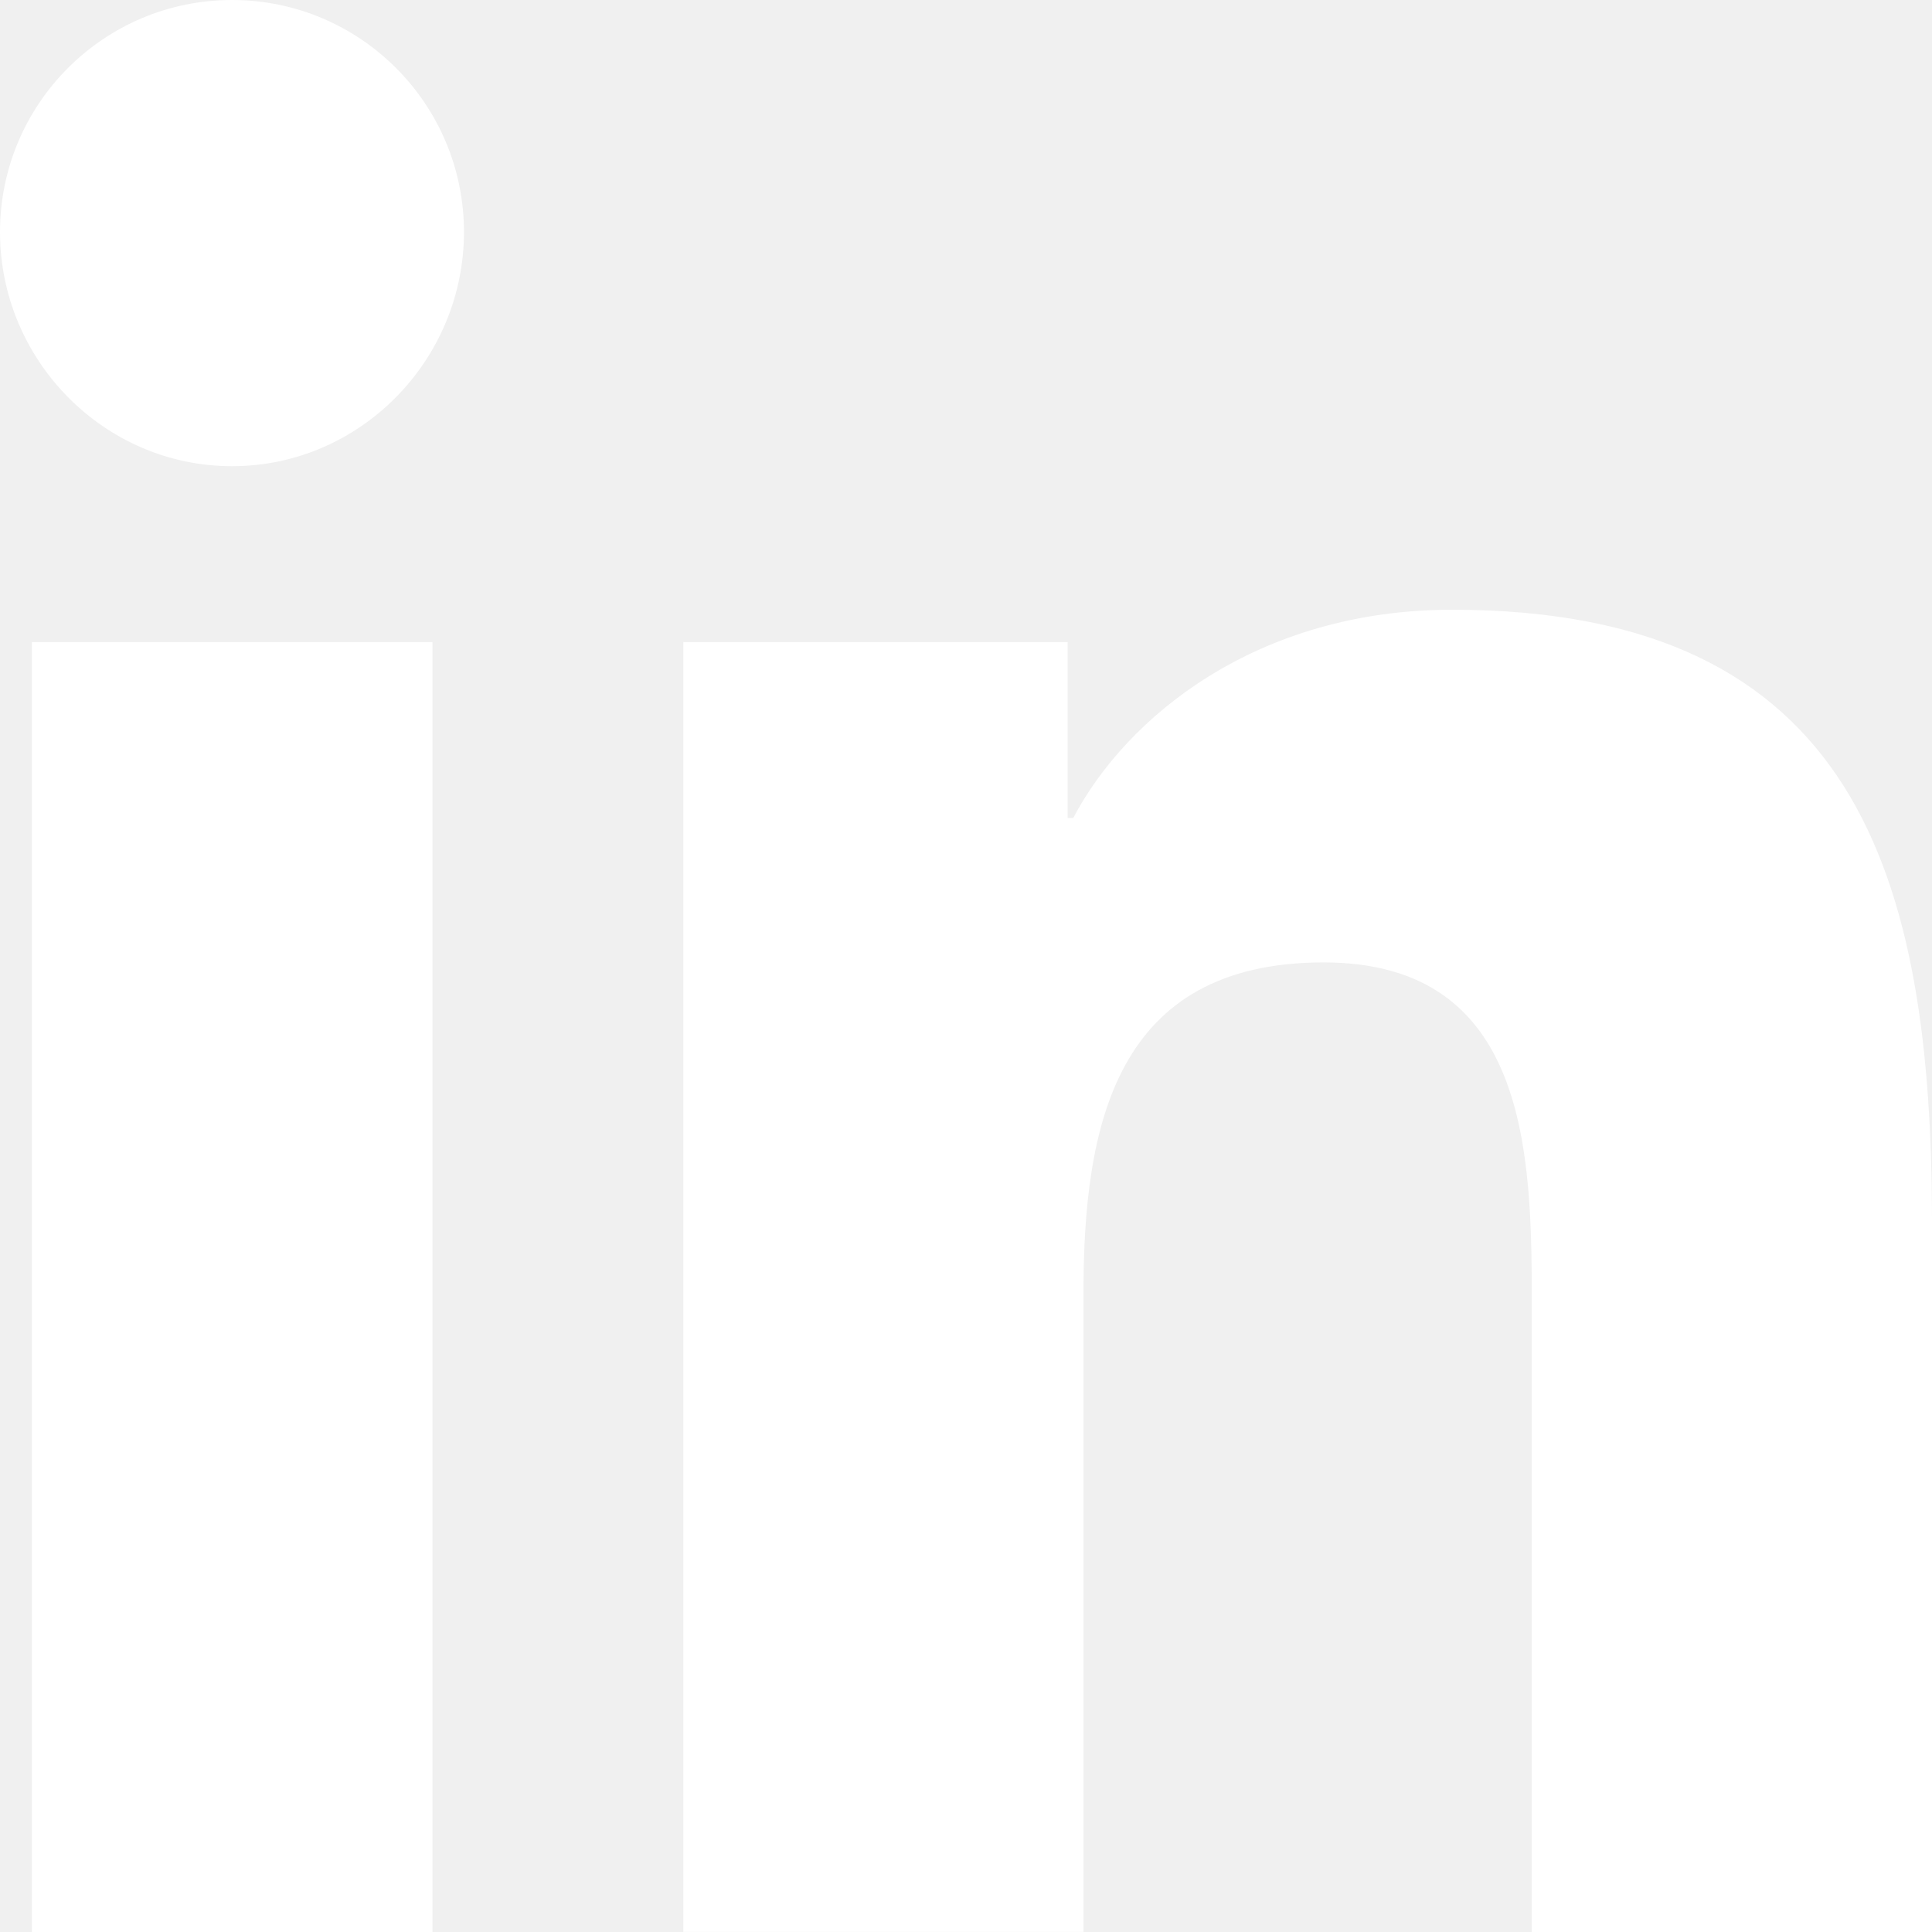
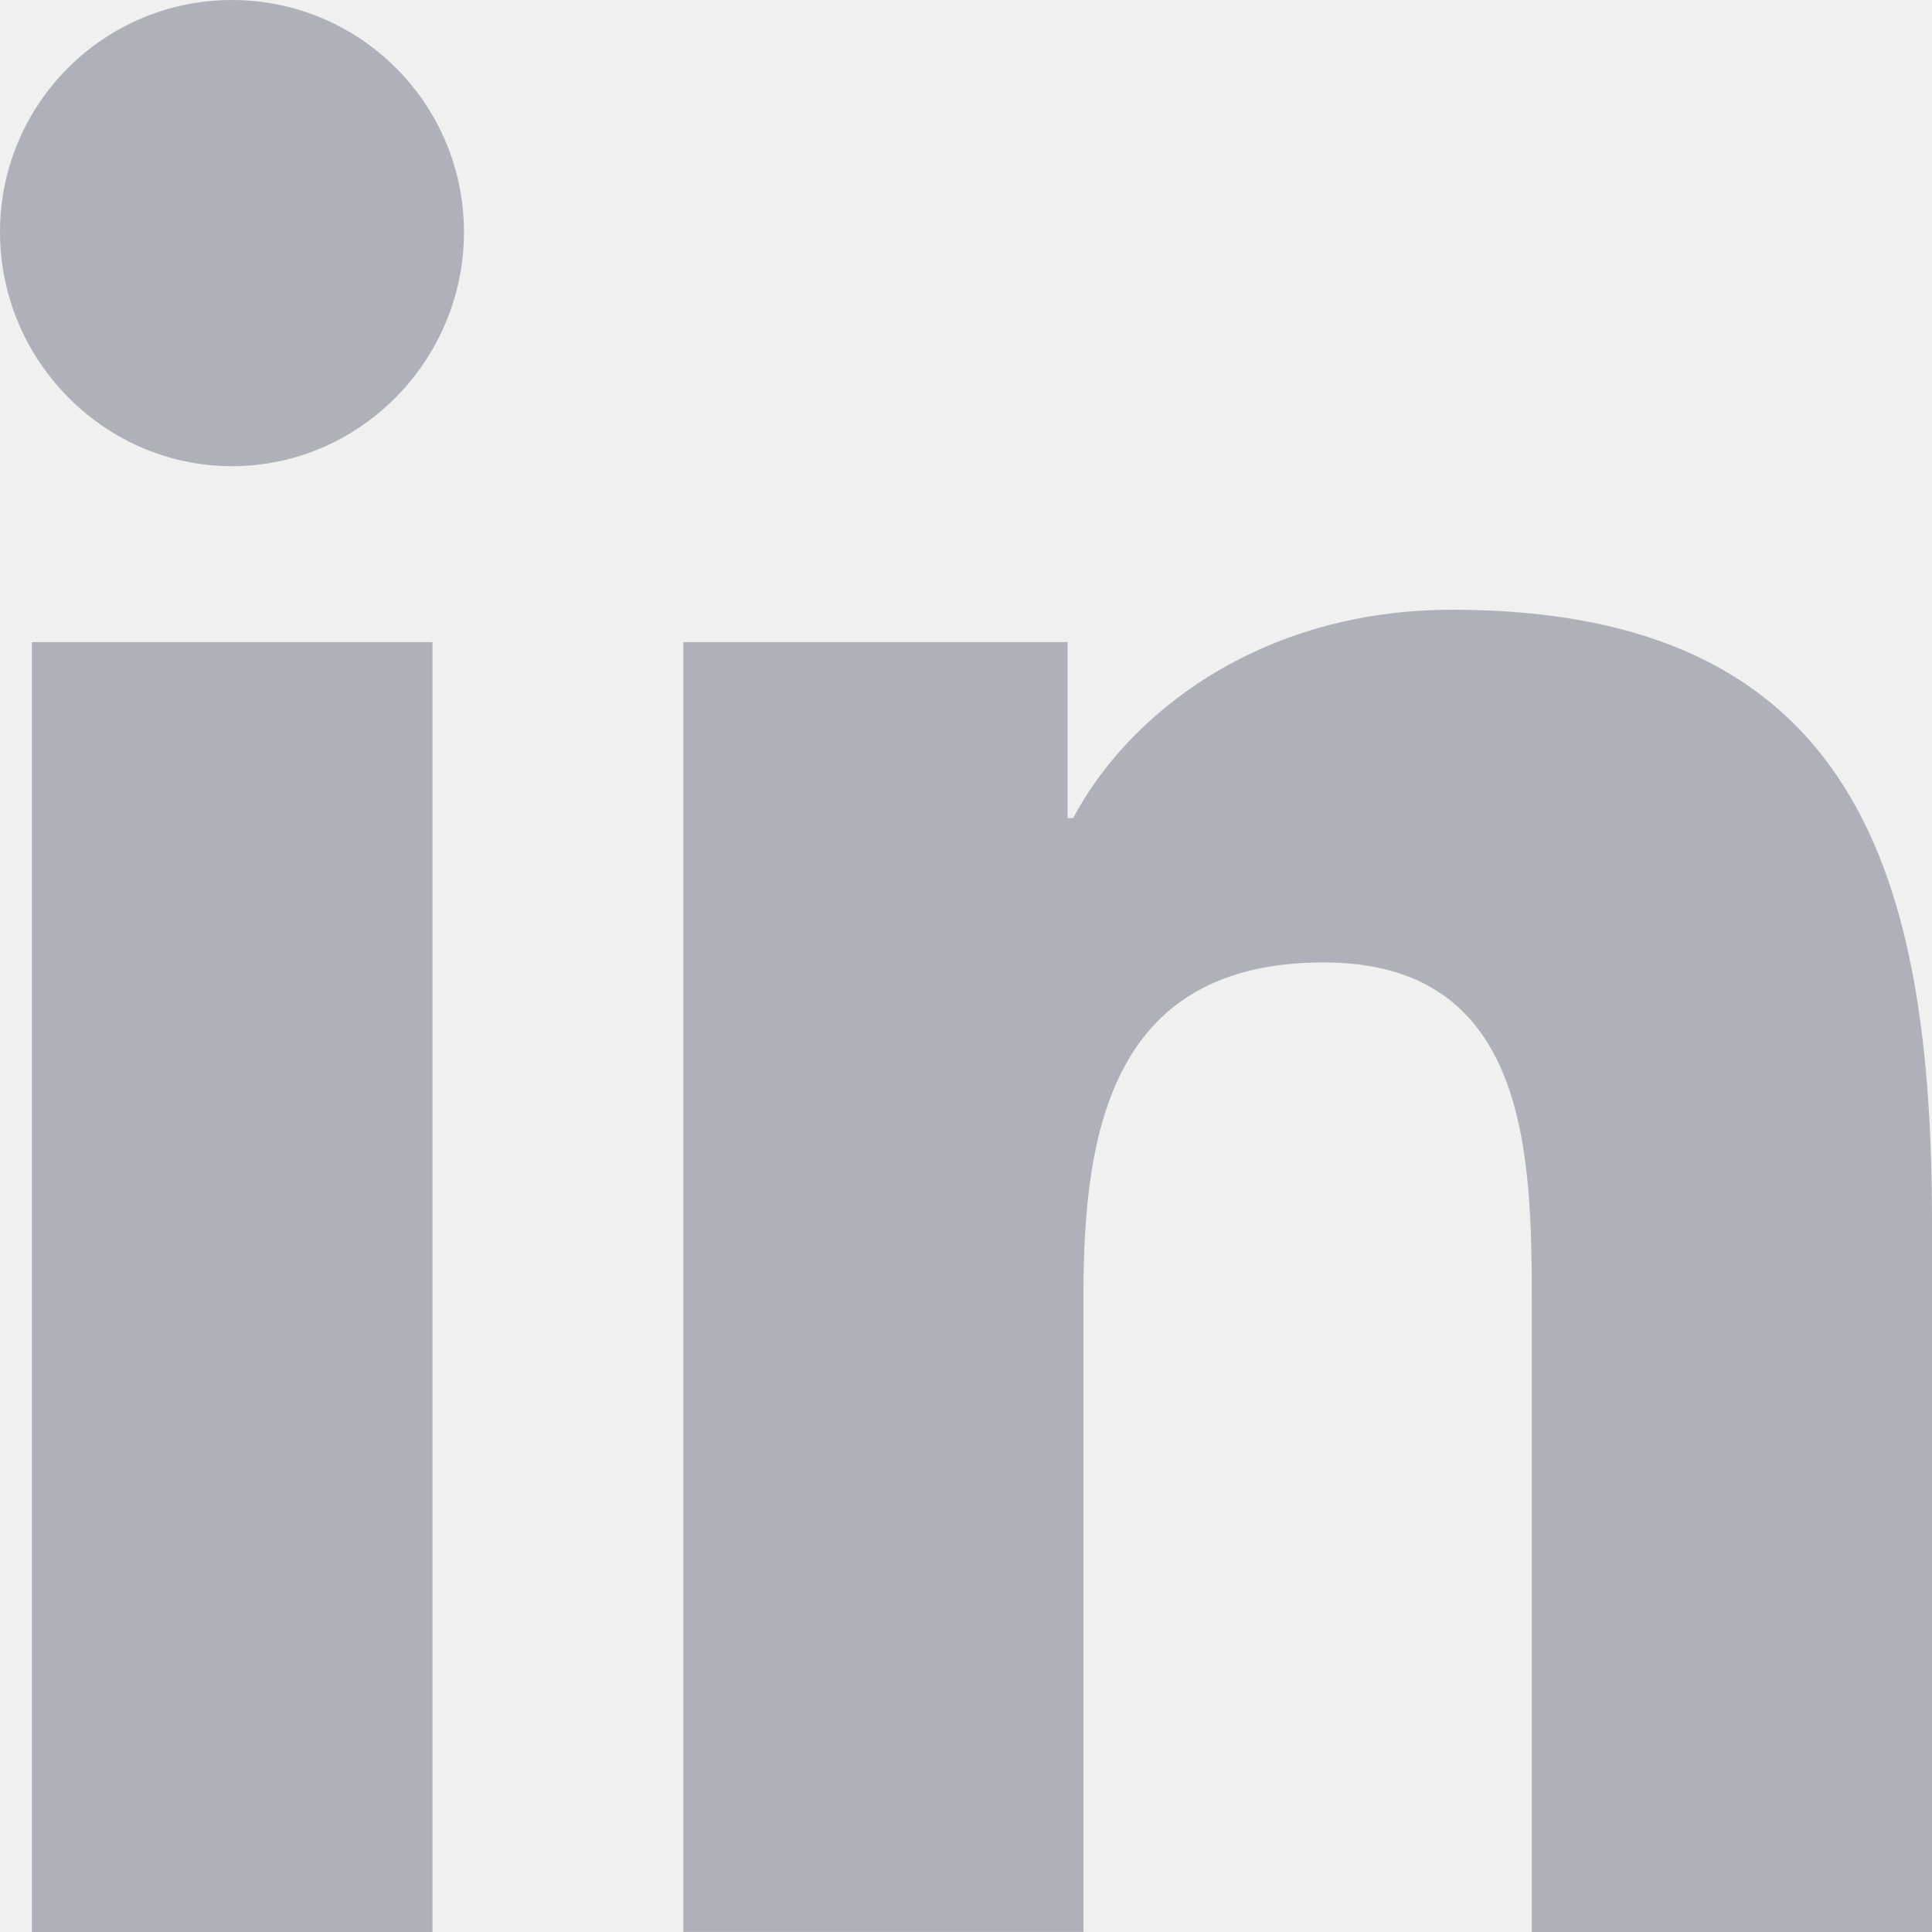
- <svg xmlns="http://www.w3.org/2000/svg" width="20" height="20" viewBox="0 0 20 20" fill="none">
-   <g clip-path="url(#clip0)">
-     <path d="M19.995 20V19.999H20V12.664C20 9.076 19.227 6.312 15.033 6.312C13.016 6.312 11.662 7.418 11.11 8.468H11.052V6.647H7.074V19.999H11.216V13.388C11.216 11.647 11.546 9.963 13.702 9.963C15.826 9.963 15.857 11.95 15.857 13.499V20H19.995Z" fill="white" />
-     <path d="M0.33 6.647H4.477V20H0.33V6.647Z" fill="white" />
-     <path d="M2.402 0C1.076 0 0 1.076 0 2.402C0 3.728 1.076 4.826 2.402 4.826C3.728 4.826 4.803 3.728 4.803 2.402C4.803 1.076 3.727 0 2.402 0V0Z" fill="white" />
+ <svg xmlns="http://www.w3.org/2000/svg" viewBox="0 0 20 20">
+   <g clip-path="url(#clip0)" fill="#AFB1B8">
+     <path d="M19.995 20H20v-7.336c0-3.588-.773-6.352-4.967-6.352-2.017 0-3.37 1.106-3.923 2.156h-.058V6.647H7.074v13.352h4.142v-6.611c0-1.741.33-3.425 2.486-3.425 2.124 0 2.155 1.987 2.155 3.536V20h4.138zM.33 6.647h4.147V20H.33V6.647zM2.402 0A2.402 2.402 0 000 2.402c0 1.325 1.076 2.424 2.402 2.424 1.325 0 2.401-1.098 2.401-2.424A2.403 2.403 0 002.402 0z" />
  </g>
  <defs>
    <clipPath id="clip0">
-       <rect width="20" height="20" fill="white" />
+       <path fill="#fff" d="M0 0h20v20H0z" />
    </clipPath>
  </defs>
</svg>
